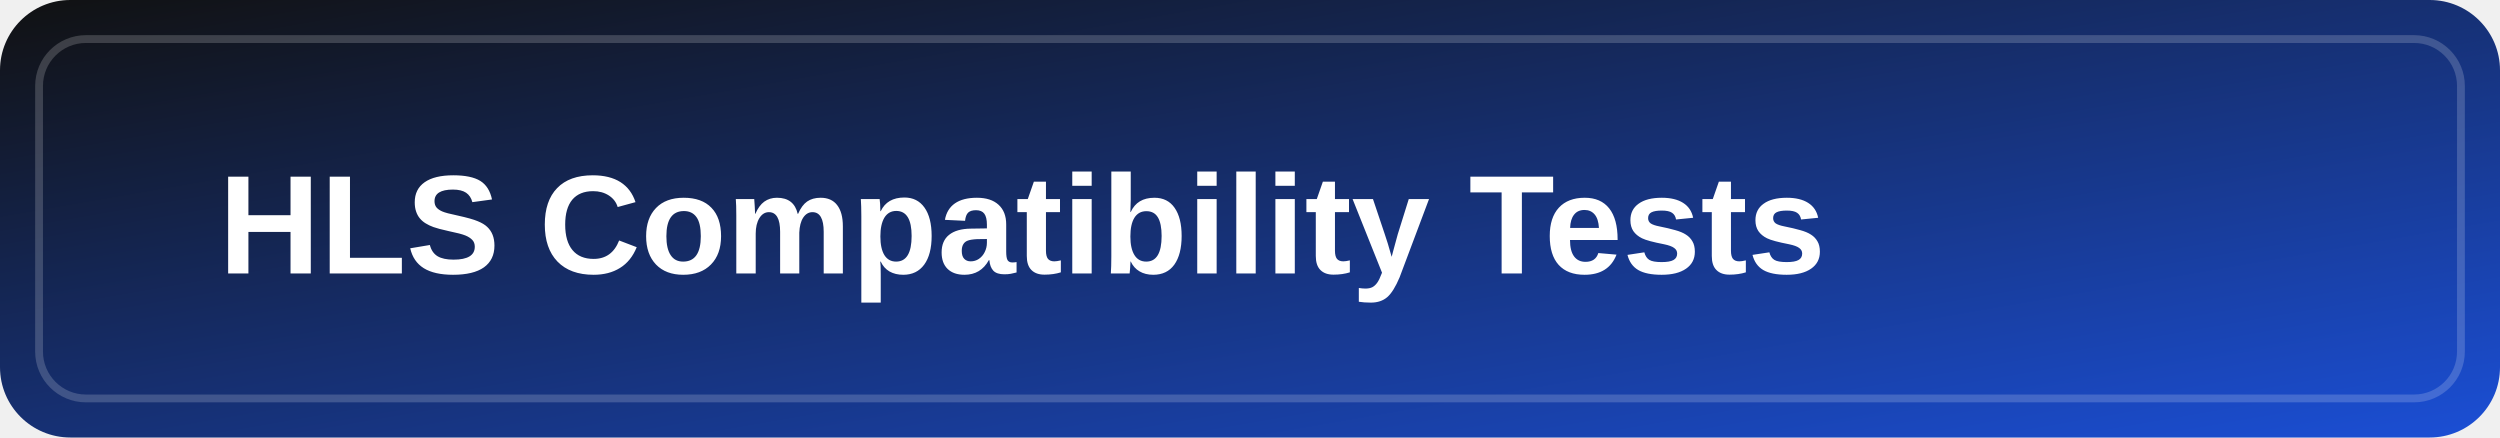
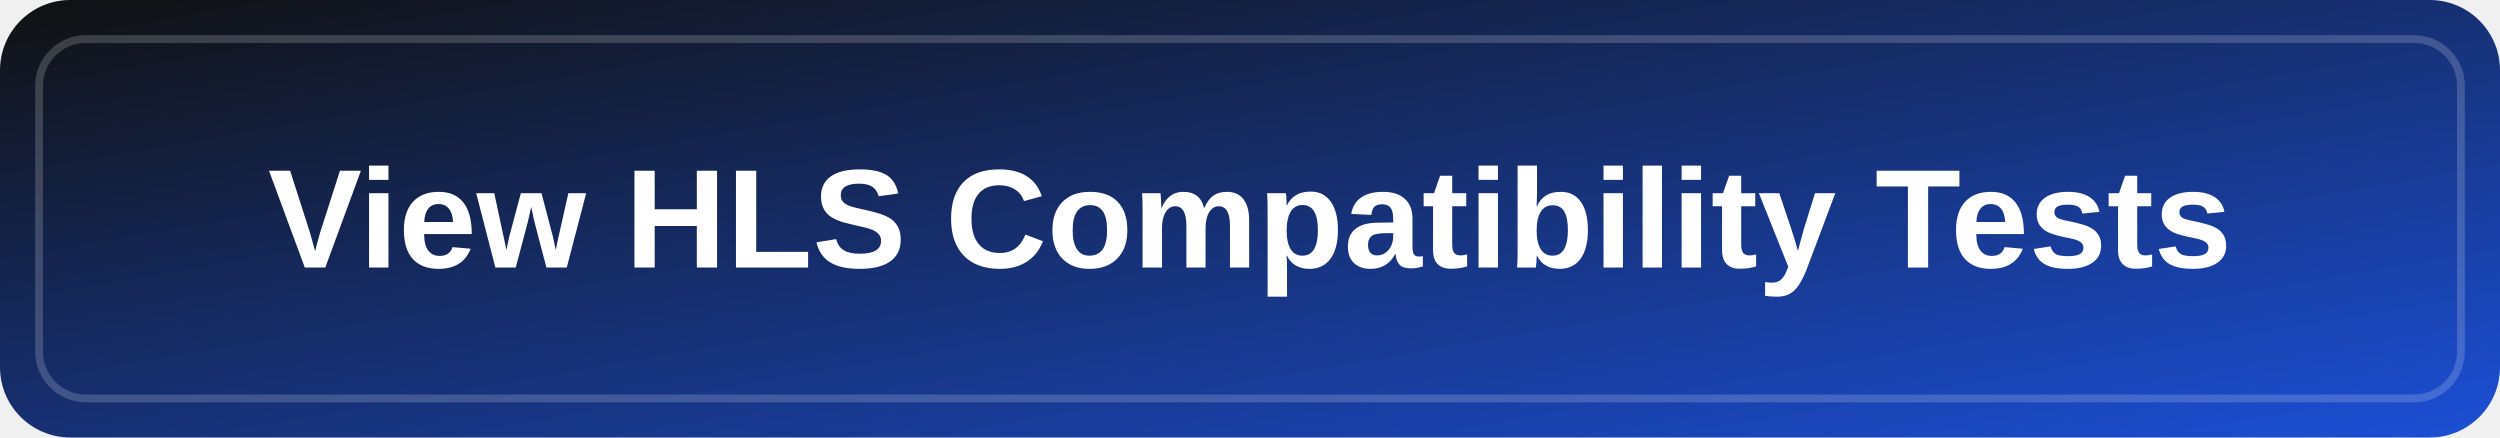
<svg xmlns="http://www.w3.org/2000/svg" width="320" height="56" viewBox="0 0 320 56" role="img" aria-labelledby="title desc">
  <defs>
    <linearGradient id="bg" x1="0%" x2="100%" y1="0%" y2="100%">
      <stop offset="0%" stop-color="#111111" />
      <stop offset="100%" stop-color="#1b4fd6" />
    </linearGradient>
  </defs>
  <rect width="320" height="56" rx="9" fill="url(#bg)" />
  <rect x="5" y="5" width="310" height="46" rx="6" fill="none" stroke="#ffffff" stroke-opacity="0.18" stroke-width="1" />
-   <text x="28" y="35" font-family="Arial, Helvetica, sans-serif" font-size="18" font-weight="700" fill="#ffffff">HLS Compatibility Tests</text>
+   <text x="160" y="28" dominant-baseline="central" text-anchor="middle" font-family="Arial, Helvetica, sans-serif" font-size="18" font-weight="700" fill="#ffffff">View HLS Compatibility Tests</text>
</svg>
